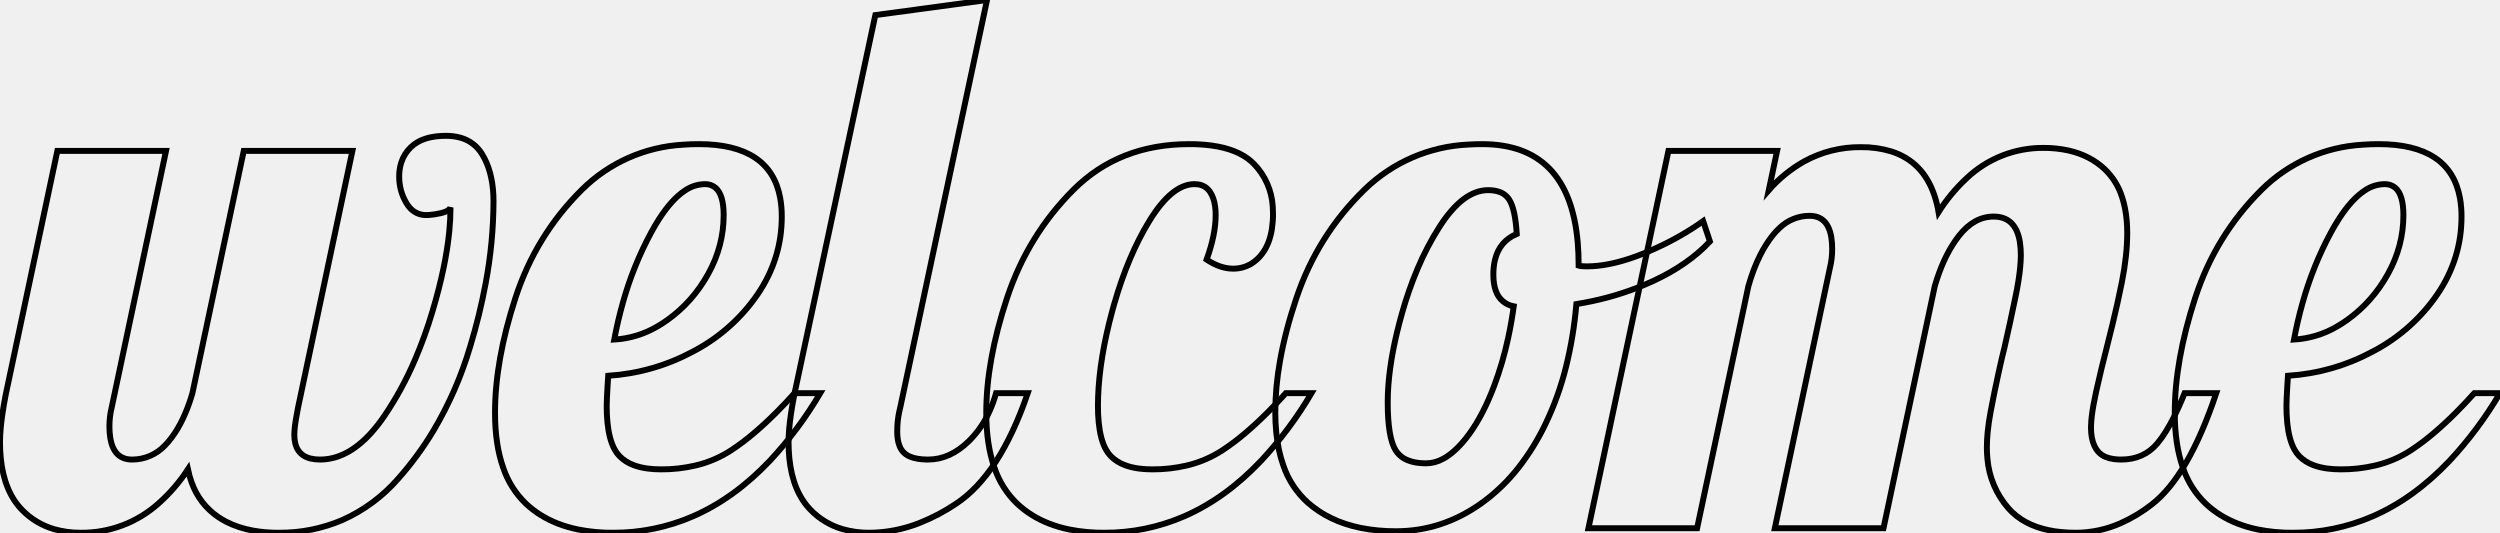
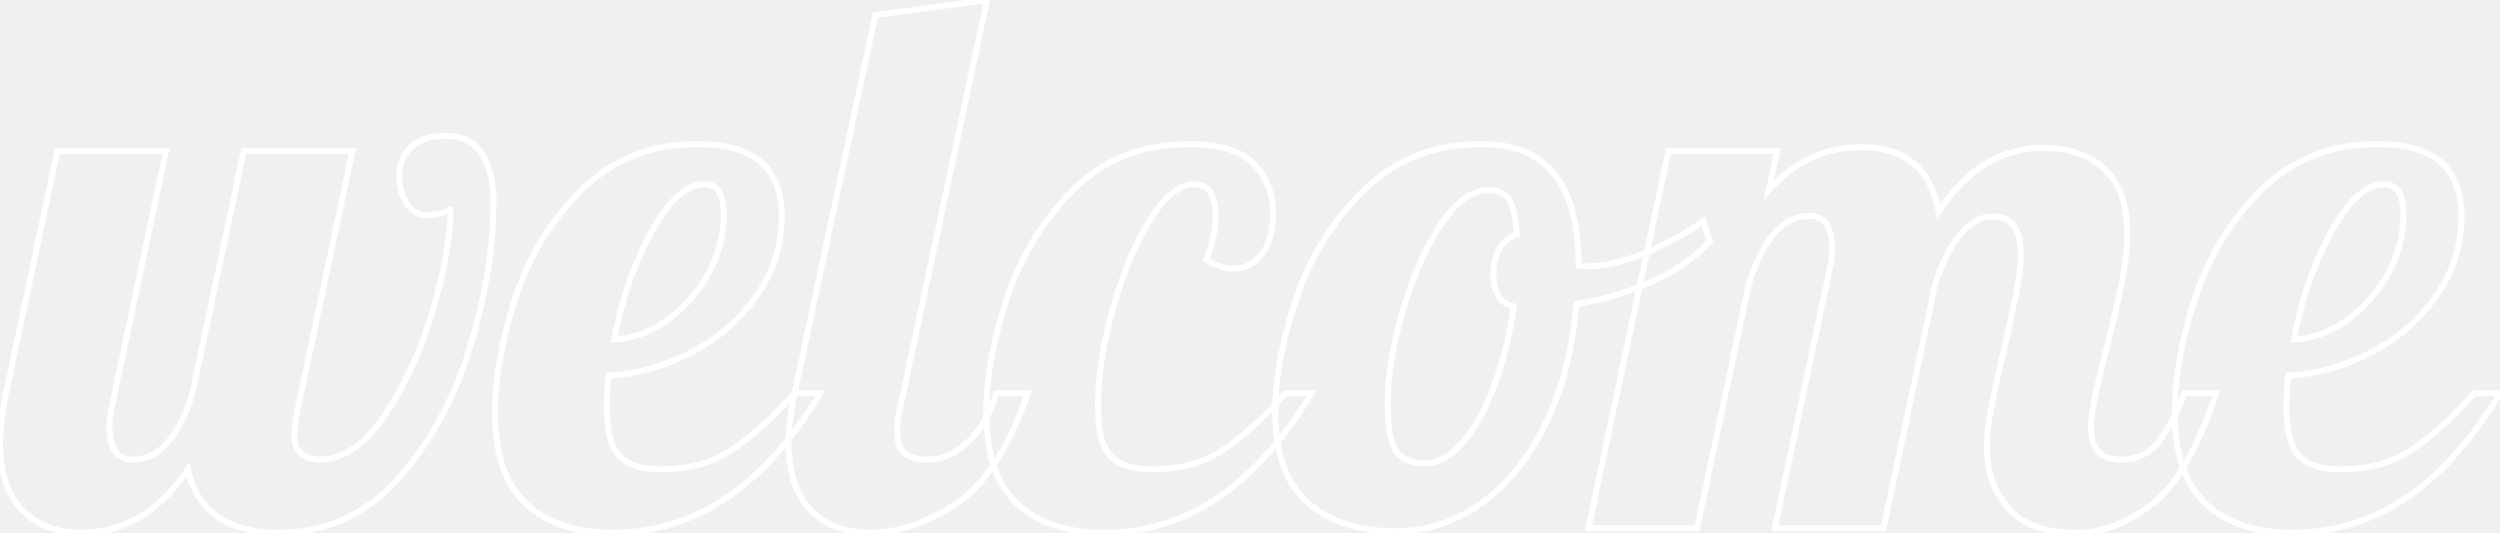
<svg xmlns="http://www.w3.org/2000/svg" width="397.56" height="84.721" viewBox="0 0 397.56 84.721">
-   <g id="svgGroup" stroke-linecap="round" fill-rule="evenodd" font-size="9pt" stroke="#000" stroke-width="0.25mm" fill="none" style="stroke:#000;stroke-width:0.25mm;fill:none">
+   <g id="svgGroup" stroke-linecap="round" fill-rule="evenodd" font-size="9pt" stroke="#fff" stroke-width="0.25mm" fill="none" style="stroke:#fff;stroke-width:0.25mm;fill:none">
    <path d="M 0.96 62.52 L 9.12 24 L 26.4 24 L 17.76 64.8 Q 17.4 66.24 17.4 67.8 A 11.461 11.461 0 0 0 17.537 69.661 Q 18.103 73.08 21 73.08 A 7.14 7.14 0 0 0 26.204 70.863 A 10.012 10.012 0 0 0 26.76 70.26 A 15.858 15.858 0 0 0 28.675 67.392 Q 29.441 65.946 30.064 64.185 A 31.781 31.781 0 0 0 30.6 62.52 L 38.76 24 L 56.04 24 L 47.4 64.8 Q 46.955 67.027 46.84 68.328 A 9.153 9.153 0 0 0 46.8 69.12 Q 46.8 72.278 49.395 72.918 A 6.22 6.22 0 0 0 50.88 73.08 Q 55.174 73.08 58.995 68.869 A 25.151 25.151 0 0 0 61.14 66.12 A 53.488 53.488 0 0 0 65.999 57.19 A 69.902 69.902 0 0 0 68.76 49.56 Q 70.9 42.428 71.45 36.753 A 38.954 38.954 0 0 0 71.64 33 A 0.94 0.94 0 0 1 71.35 33.375 Q 70.949 33.703 70.08 33.9 A 14.418 14.418 0 0 1 69.141 34.083 Q 68.678 34.156 68.27 34.184 A 7.002 7.002 0 0 1 67.8 34.2 A 3.387 3.387 0 0 1 65.12 32.981 A 4.868 4.868 0 0 1 64.62 32.28 Q 63.48 30.36 63.48 28.08 A 7.256 7.256 0 0 1 63.799 25.88 A 5.868 5.868 0 0 1 65.34 23.4 A 5.835 5.835 0 0 1 67.573 22.08 Q 68.486 21.773 69.603 21.662 A 13.378 13.378 0 0 1 70.92 21.6 A 8.345 8.345 0 0 1 73.235 21.902 A 5.797 5.797 0 0 1 76.68 24.54 Q 78.283 27.158 78.459 31.062 A 21.8 21.8 0 0 1 78.48 32.04 A 71.651 71.651 0 0 1 77.237 45.029 A 93.529 93.529 0 0 1 74.76 55.14 A 58.98 58.98 0 0 1 68.947 68.456 A 50.626 50.626 0 0 1 63.36 76.08 A 25.576 25.576 0 0 1 54.451 82.693 A 25.172 25.172 0 0 1 44.28 84.72 A 22.468 22.468 0 0 1 40.213 84.373 Q 37.868 83.941 35.983 82.972 A 12.582 12.582 0 0 1 34.68 82.2 A 11.027 11.027 0 0 1 30.479 76.724 A 15.214 15.214 0 0 1 29.88 74.64 A 26.92 26.92 0 0 1 25.206 80.063 A 18.275 18.275 0 0 1 12.84 84.72 A 14.963 14.963 0 0 1 8.602 84.148 A 11.561 11.561 0 0 1 3.54 81.12 Q 0.656 78.187 0.122 72.865 A 25.493 25.493 0 0 1 0 70.32 A 24.574 24.574 0 0 1 0.094 68.269 Q 0.286 65.983 0.874 62.955 A 79.254 79.254 0 0 1 0.96 62.52 Z" id="0" vector-effect="non-scaling-stroke" />
    <path d="M 126.36 62.52 L 130.44 62.52 A 61.722 61.722 0 0 1 122.444 73.251 Q 116.76 79.255 110.176 82.115 A 31.613 31.613 0 0 1 97.44 84.72 A 27.423 27.423 0 0 1 91.921 84.199 Q 88.591 83.514 86.032 81.931 A 15.047 15.047 0 0 1 83.64 80.1 A 14.155 14.155 0 0 1 80.028 74.4 Q 78.72 70.714 78.72 65.64 Q 78.72 57.36 81.96 47.4 Q 85.2 37.44 92.52 30.18 A 24.769 24.769 0 0 1 108.7 23.007 A 33.144 33.144 0 0 1 111.12 22.92 Q 122.515 22.92 124.073 31.505 A 16.447 16.447 0 0 1 124.32 34.44 Q 124.32 41.16 120.48 46.8 A 28.229 28.229 0 0 1 110.675 55.644 A 32.873 32.873 0 0 1 110.28 55.86 Q 103.92 59.28 96.72 59.76 A 259.353 259.353 0 0 0 96.627 61.22 Q 96.48 63.623 96.48 64.56 A 26.528 26.528 0 0 0 96.604 67.225 Q 96.873 69.882 97.73 71.45 A 4.984 4.984 0 0 0 98.52 72.54 A 6.08 6.08 0 0 0 100.763 73.966 Q 101.733 74.335 102.945 74.502 A 15.976 15.976 0 0 0 105.12 74.64 A 23.376 23.376 0 0 0 110.611 74.024 A 17.931 17.931 0 0 0 116.22 71.64 A 36.521 36.521 0 0 0 119.812 68.951 Q 121.554 67.485 123.409 65.634 A 82.389 82.389 0 0 0 126.36 62.52 Z M 97.68 54 A 15.279 15.279 0 0 0 104.586 51.886 A 19.144 19.144 0 0 0 106.14 50.88 Q 110.16 48 112.62 43.56 Q 115.08 39.12 115.08 34.2 Q 115.08 30.934 113.758 29.836 A 2.538 2.538 0 0 0 112.08 29.28 A 5.751 5.751 0 0 0 108.865 30.343 Q 106.812 31.712 104.801 34.843 A 33.24 33.24 0 0 0 103.62 36.84 A 54.267 54.267 0 0 0 99.034 48.199 A 66.268 66.268 0 0 0 97.68 54 Z" id="1" vector-effect="non-scaling-stroke" />
    <path d="M 126.36 62.52 L 139.2 2.4 L 156.96 0 L 143.16 64.8 A 14.406 14.406 0 0 0 142.703 67.759 A 16.698 16.698 0 0 0 142.68 68.64 A 7.962 7.962 0 0 0 142.765 69.849 Q 142.861 70.469 143.064 70.96 A 2.971 2.971 0 0 0 143.82 72.06 A 3.311 3.311 0 0 0 144.859 72.672 Q 145.823 73.039 147.273 73.076 A 12.947 12.947 0 0 0 147.6 73.08 Q 151.08 73.08 154.08 70.14 A 15.656 15.656 0 0 0 157.411 65.275 A 20.246 20.246 0 0 0 158.4 62.52 L 163.44 62.52 Q 159 75.48 152.04 80.1 A 30.597 30.597 0 0 1 146.297 83.134 A 21.959 21.959 0 0 1 138.24 84.72 A 14.963 14.963 0 0 1 134.002 84.148 A 11.561 11.561 0 0 1 128.94 81.12 Q 126.056 78.187 125.522 72.865 A 25.493 25.493 0 0 1 125.4 70.32 A 24.574 24.574 0 0 1 125.494 68.269 Q 125.686 65.983 126.274 62.955 A 79.254 79.254 0 0 1 126.36 62.52 Z" id="2" vector-effect="non-scaling-stroke" />
    <path d="M 204.48 62.52 L 208.56 62.52 A 61.722 61.722 0 0 1 200.564 73.251 Q 194.88 79.255 188.296 82.115 A 31.613 31.613 0 0 1 175.56 84.72 A 27.423 27.423 0 0 1 170.041 84.199 Q 166.711 83.514 164.152 81.931 A 15.047 15.047 0 0 1 161.76 80.1 A 14.155 14.155 0 0 1 158.148 74.4 Q 156.84 70.714 156.84 65.64 Q 156.84 57.36 160.14 47.4 Q 163.44 37.44 170.7 30.18 Q 177.96 22.92 189.12 22.92 A 26.326 26.326 0 0 1 192.653 23.14 Q 196.778 23.701 199.011 25.688 A 7.546 7.546 0 0 1 199.38 26.04 A 10.591 10.591 0 0 1 202.398 32.858 A 14.186 14.186 0 0 1 202.44 33.96 A 15.819 15.819 0 0 1 202.264 36.398 Q 201.878 38.873 200.64 40.44 A 6.266 6.266 0 0 1 198.985 41.937 A 5.48 5.48 0 0 1 196.08 42.72 Q 194.154 42.72 192.12 41.436 A 11.572 11.572 0 0 1 191.88 41.28 Q 193.32 37.32 193.32 34.2 A 10.048 10.048 0 0 0 193.23 32.807 Q 193.044 31.487 192.48 30.6 A 2.7 2.7 0 0 0 190.537 29.323 A 3.76 3.76 0 0 0 189.96 29.28 Q 186.36 29.28 182.76 35.16 Q 179.386 40.672 177.171 48.398 A 76.598 76.598 0 0 0 176.88 49.44 Q 174.841 56.954 174.625 63.124 A 41.221 41.221 0 0 0 174.6 64.56 A 26.528 26.528 0 0 0 174.724 67.225 Q 174.993 69.882 175.85 71.45 A 4.984 4.984 0 0 0 176.64 72.54 A 6.08 6.08 0 0 0 178.883 73.966 Q 179.853 74.335 181.065 74.502 A 15.976 15.976 0 0 0 183.24 74.64 A 23.376 23.376 0 0 0 188.731 74.024 A 17.931 17.931 0 0 0 194.34 71.64 A 36.521 36.521 0 0 0 197.932 68.951 Q 199.674 67.485 201.529 65.634 A 82.389 82.389 0 0 0 204.48 62.52 Z" id="3" vector-effect="non-scaling-stroke" />
    <path d="M 251.04 42.12 L 251.04 42.24 Q 251.388 42.356 252.295 42.36 A 14.86 14.86 0 0 0 252.36 42.36 A 18.163 18.163 0 0 0 255.776 42.013 Q 257.426 41.697 259.242 41.091 A 37.065 37.065 0 0 0 261.48 40.26 A 46.667 46.667 0 0 0 269.094 36.342 A 41.97 41.97 0 0 0 270.84 35.16 L 271.92 38.4 Q 268.44 42.12 262.86 44.7 A 45.805 45.805 0 0 1 253.119 47.902 A 52.697 52.697 0 0 1 250.68 48.36 A 63.397 63.397 0 0 1 249.046 58.291 A 47.413 47.413 0 0 1 245.76 67.44 A 37.743 37.743 0 0 1 241.547 74.273 A 28.875 28.875 0 0 1 235.56 80.04 Q 229.32 84.48 222 84.48 A 28.056 28.056 0 0 1 216.335 83.941 Q 211.346 82.913 207.96 79.92 A 13.997 13.997 0 0 1 204.05 73.927 Q 203.24 71.616 202.955 68.767 A 32.655 32.655 0 0 1 202.8 65.52 A 46.738 46.738 0 0 1 203.538 57.474 Q 204.375 52.691 206.16 47.4 Q 209.52 37.44 216.96 30.18 A 25.271 25.271 0 0 1 233.599 22.984 A 33.454 33.454 0 0 1 235.68 22.92 Q 249.535 22.92 250.893 38.543 A 41.386 41.386 0 0 1 251.04 42.12 Z M 226.8 73.68 A 5.641 5.641 0 0 0 229.455 72.979 Q 230.328 72.518 231.202 71.753 A 14.448 14.448 0 0 0 232.56 70.38 Q 234.894 67.706 236.755 63.456 A 44.415 44.415 0 0 0 237.6 61.38 A 53.602 53.602 0 0 0 239.831 53.763 A 66.578 66.578 0 0 0 240.72 48.72 A 3.701 3.701 0 0 1 237.899 46.32 Q 237.48 45.233 237.48 43.68 A 9.981 9.981 0 0 1 237.743 41.303 Q 238.468 38.346 241.2 37.2 Q 240.96 33.24 240 31.74 A 3.053 3.053 0 0 0 238.267 30.46 Q 237.559 30.24 236.64 30.24 Q 232.68 30.24 228.96 36 A 44.321 44.321 0 0 0 225.414 42.763 A 59.9 59.9 0 0 0 222.96 49.8 Q 221.17 56.113 220.785 61.242 A 36.373 36.373 0 0 0 220.68 63.96 Q 220.68 69.657 221.971 71.656 A 3.605 3.605 0 0 0 222 71.7 A 4.049 4.049 0 0 0 224.012 73.245 Q 224.735 73.517 225.643 73.619 A 10.382 10.382 0 0 0 226.8 73.68 Z" id="4" vector-effect="non-scaling-stroke" />
    <path d="M 307.68 45.48 L 299.52 84 L 282.24 84 L 291 42.6 Q 291.36 41.16 291.36 39.6 A 11.461 11.461 0 0 0 291.223 37.739 Q 290.657 34.32 287.76 34.32 A 6.839 6.839 0 0 0 283.059 36.188 A 10.171 10.171 0 0 0 281.94 37.38 A 18.064 18.064 0 0 0 279.889 40.622 Q 278.816 42.763 278.04 45.48 L 269.88 84 L 252.6 84 L 265.32 24 L 282.6 24 L 281.28 30.24 A 21.554 21.554 0 0 1 286.871 25.686 A 18.35 18.35 0 0 1 295.92 23.4 A 15.947 15.947 0 0 1 300.75 24.076 Q 305.78 25.672 307.607 31.041 A 17.81 17.81 0 0 1 308.28 33.72 A 27.328 27.328 0 0 1 312.715 28.369 A 17.587 17.587 0 0 1 324.96 23.52 A 18.043 18.043 0 0 1 329.033 23.954 Q 332.374 24.728 334.68 26.88 A 10.513 10.513 0 0 1 337.476 31.392 Q 338.029 33.08 338.202 35.135 A 23.23 23.23 0 0 1 338.28 37.08 Q 338.28 40.56 337.44 44.82 A 138.731 138.731 0 0 1 336.709 48.277 Q 336.362 49.826 335.945 51.557 A 287.814 287.814 0 0 1 335.04 55.2 A 210.508 210.508 0 0 0 333.398 62.017 A 192.798 192.798 0 0 0 333.3 62.46 A 48.616 48.616 0 0 0 332.906 64.43 Q 332.574 66.299 332.528 67.62 A 11.885 11.885 0 0 0 332.52 68.04 Q 332.52 69.73 333.056 70.885 A 4.098 4.098 0 0 0 333.6 71.76 A 3.176 3.176 0 0 0 334.899 72.685 Q 335.441 72.904 336.127 73.002 A 8.494 8.494 0 0 0 337.32 73.08 Q 340.92 73.08 343.08 70.5 A 16.795 16.795 0 0 0 344.43 68.612 Q 345.706 66.567 346.982 63.538 A 60.469 60.469 0 0 0 347.4 62.52 L 352.44 62.52 Q 348 75.72 342.18 80.22 A 23.401 23.401 0 0 1 337.195 83.216 A 17.619 17.619 0 0 1 330.12 84.72 Q 325.333 84.72 322.214 83.052 A 10.002 10.002 0 0 1 319.38 80.82 A 13.689 13.689 0 0 1 316.044 72.915 A 18.04 18.04 0 0 1 315.96 71.16 A 25.408 25.408 0 0 1 316.092 68.652 Q 316.241 67.149 316.56 65.46 Q 317.16 62.28 317.82 59.28 Q 318.46 56.371 318.705 55.493 A 9.002 9.002 0 0 1 318.72 55.44 Q 319.68 51.24 320.52 47.16 A 56.039 56.039 0 0 0 320.963 44.762 Q 321.334 42.457 321.358 40.793 A 15.771 15.771 0 0 0 321.36 40.56 A 12.841 12.841 0 0 0 321.195 38.403 Q 320.516 34.44 317.04 34.44 Q 313.92 34.44 311.52 37.5 Q 309.399 40.204 308.028 44.362 A 34.574 34.574 0 0 0 307.68 45.48 Z" id="5" vector-effect="non-scaling-stroke" />
    <path d="M 393.48 62.52 L 397.56 62.52 A 61.722 61.722 0 0 1 389.564 73.251 Q 383.88 79.255 377.296 82.115 A 31.613 31.613 0 0 1 364.56 84.72 A 27.423 27.423 0 0 1 359.041 84.199 Q 355.711 83.514 353.152 81.931 A 15.047 15.047 0 0 1 350.76 80.1 A 14.155 14.155 0 0 1 347.148 74.4 Q 345.84 70.714 345.84 65.64 Q 345.84 57.36 349.08 47.4 Q 352.32 37.44 359.64 30.18 A 24.769 24.769 0 0 1 375.82 23.007 A 33.144 33.144 0 0 1 378.24 22.92 Q 389.635 22.92 391.193 31.505 A 16.447 16.447 0 0 1 391.44 34.44 Q 391.44 41.16 387.6 46.8 A 28.229 28.229 0 0 1 377.795 55.644 A 32.873 32.873 0 0 1 377.4 55.86 Q 371.04 59.28 363.84 59.76 A 259.353 259.353 0 0 0 363.747 61.22 Q 363.6 63.623 363.6 64.56 A 26.528 26.528 0 0 0 363.724 67.225 Q 363.993 69.882 364.85 71.45 A 4.984 4.984 0 0 0 365.64 72.54 A 6.08 6.08 0 0 0 367.883 73.966 Q 368.853 74.335 370.065 74.502 A 15.976 15.976 0 0 0 372.24 74.64 A 23.376 23.376 0 0 0 377.731 74.024 A 17.931 17.931 0 0 0 383.34 71.64 A 36.521 36.521 0 0 0 386.932 68.951 Q 388.674 67.485 390.529 65.634 A 82.389 82.389 0 0 0 393.48 62.52 Z M 364.8 54 A 15.279 15.279 0 0 0 371.706 51.886 A 19.144 19.144 0 0 0 373.26 50.88 Q 377.28 48 379.74 43.56 Q 382.2 39.12 382.2 34.2 Q 382.2 30.934 380.878 29.836 A 2.538 2.538 0 0 0 379.2 29.28 A 5.751 5.751 0 0 0 375.985 30.343 Q 373.932 31.712 371.921 34.843 A 33.24 33.24 0 0 0 370.74 36.84 A 54.267 54.267 0 0 0 366.154 48.199 A 66.268 66.268 0 0 0 364.8 54 Z" id="6" vector-effect="non-scaling-stroke" />
  </g>
</svg>
